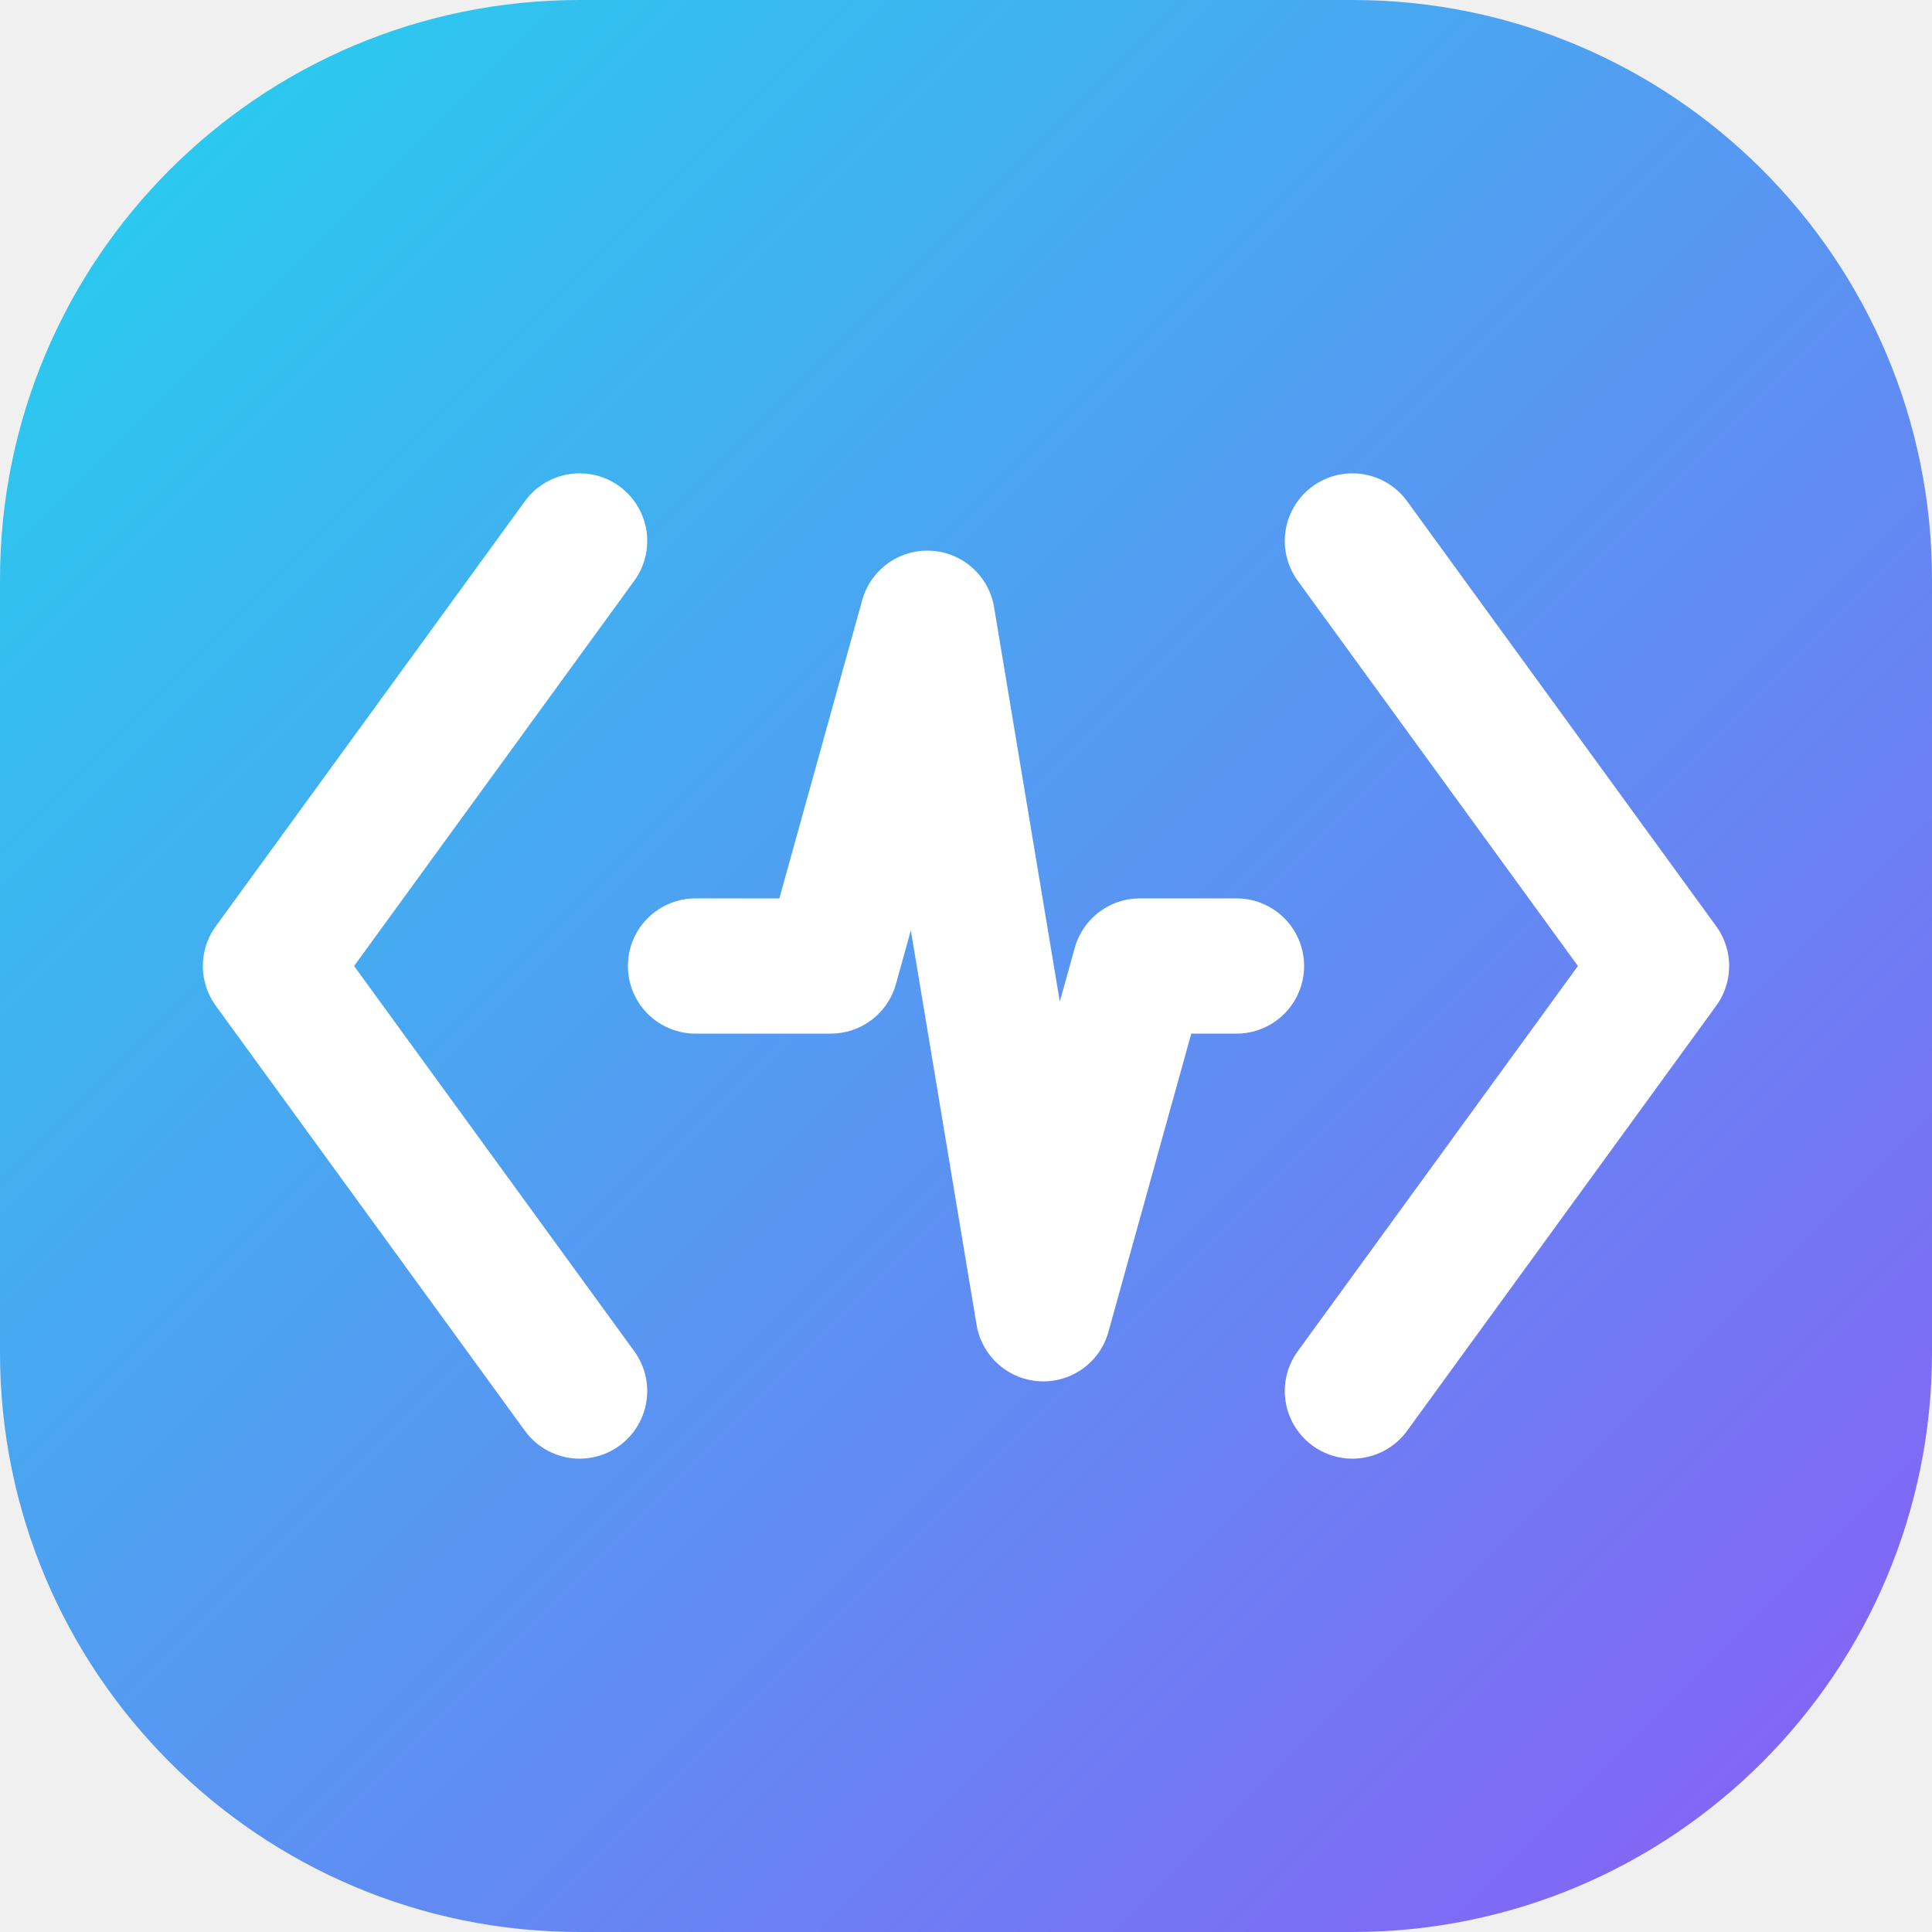
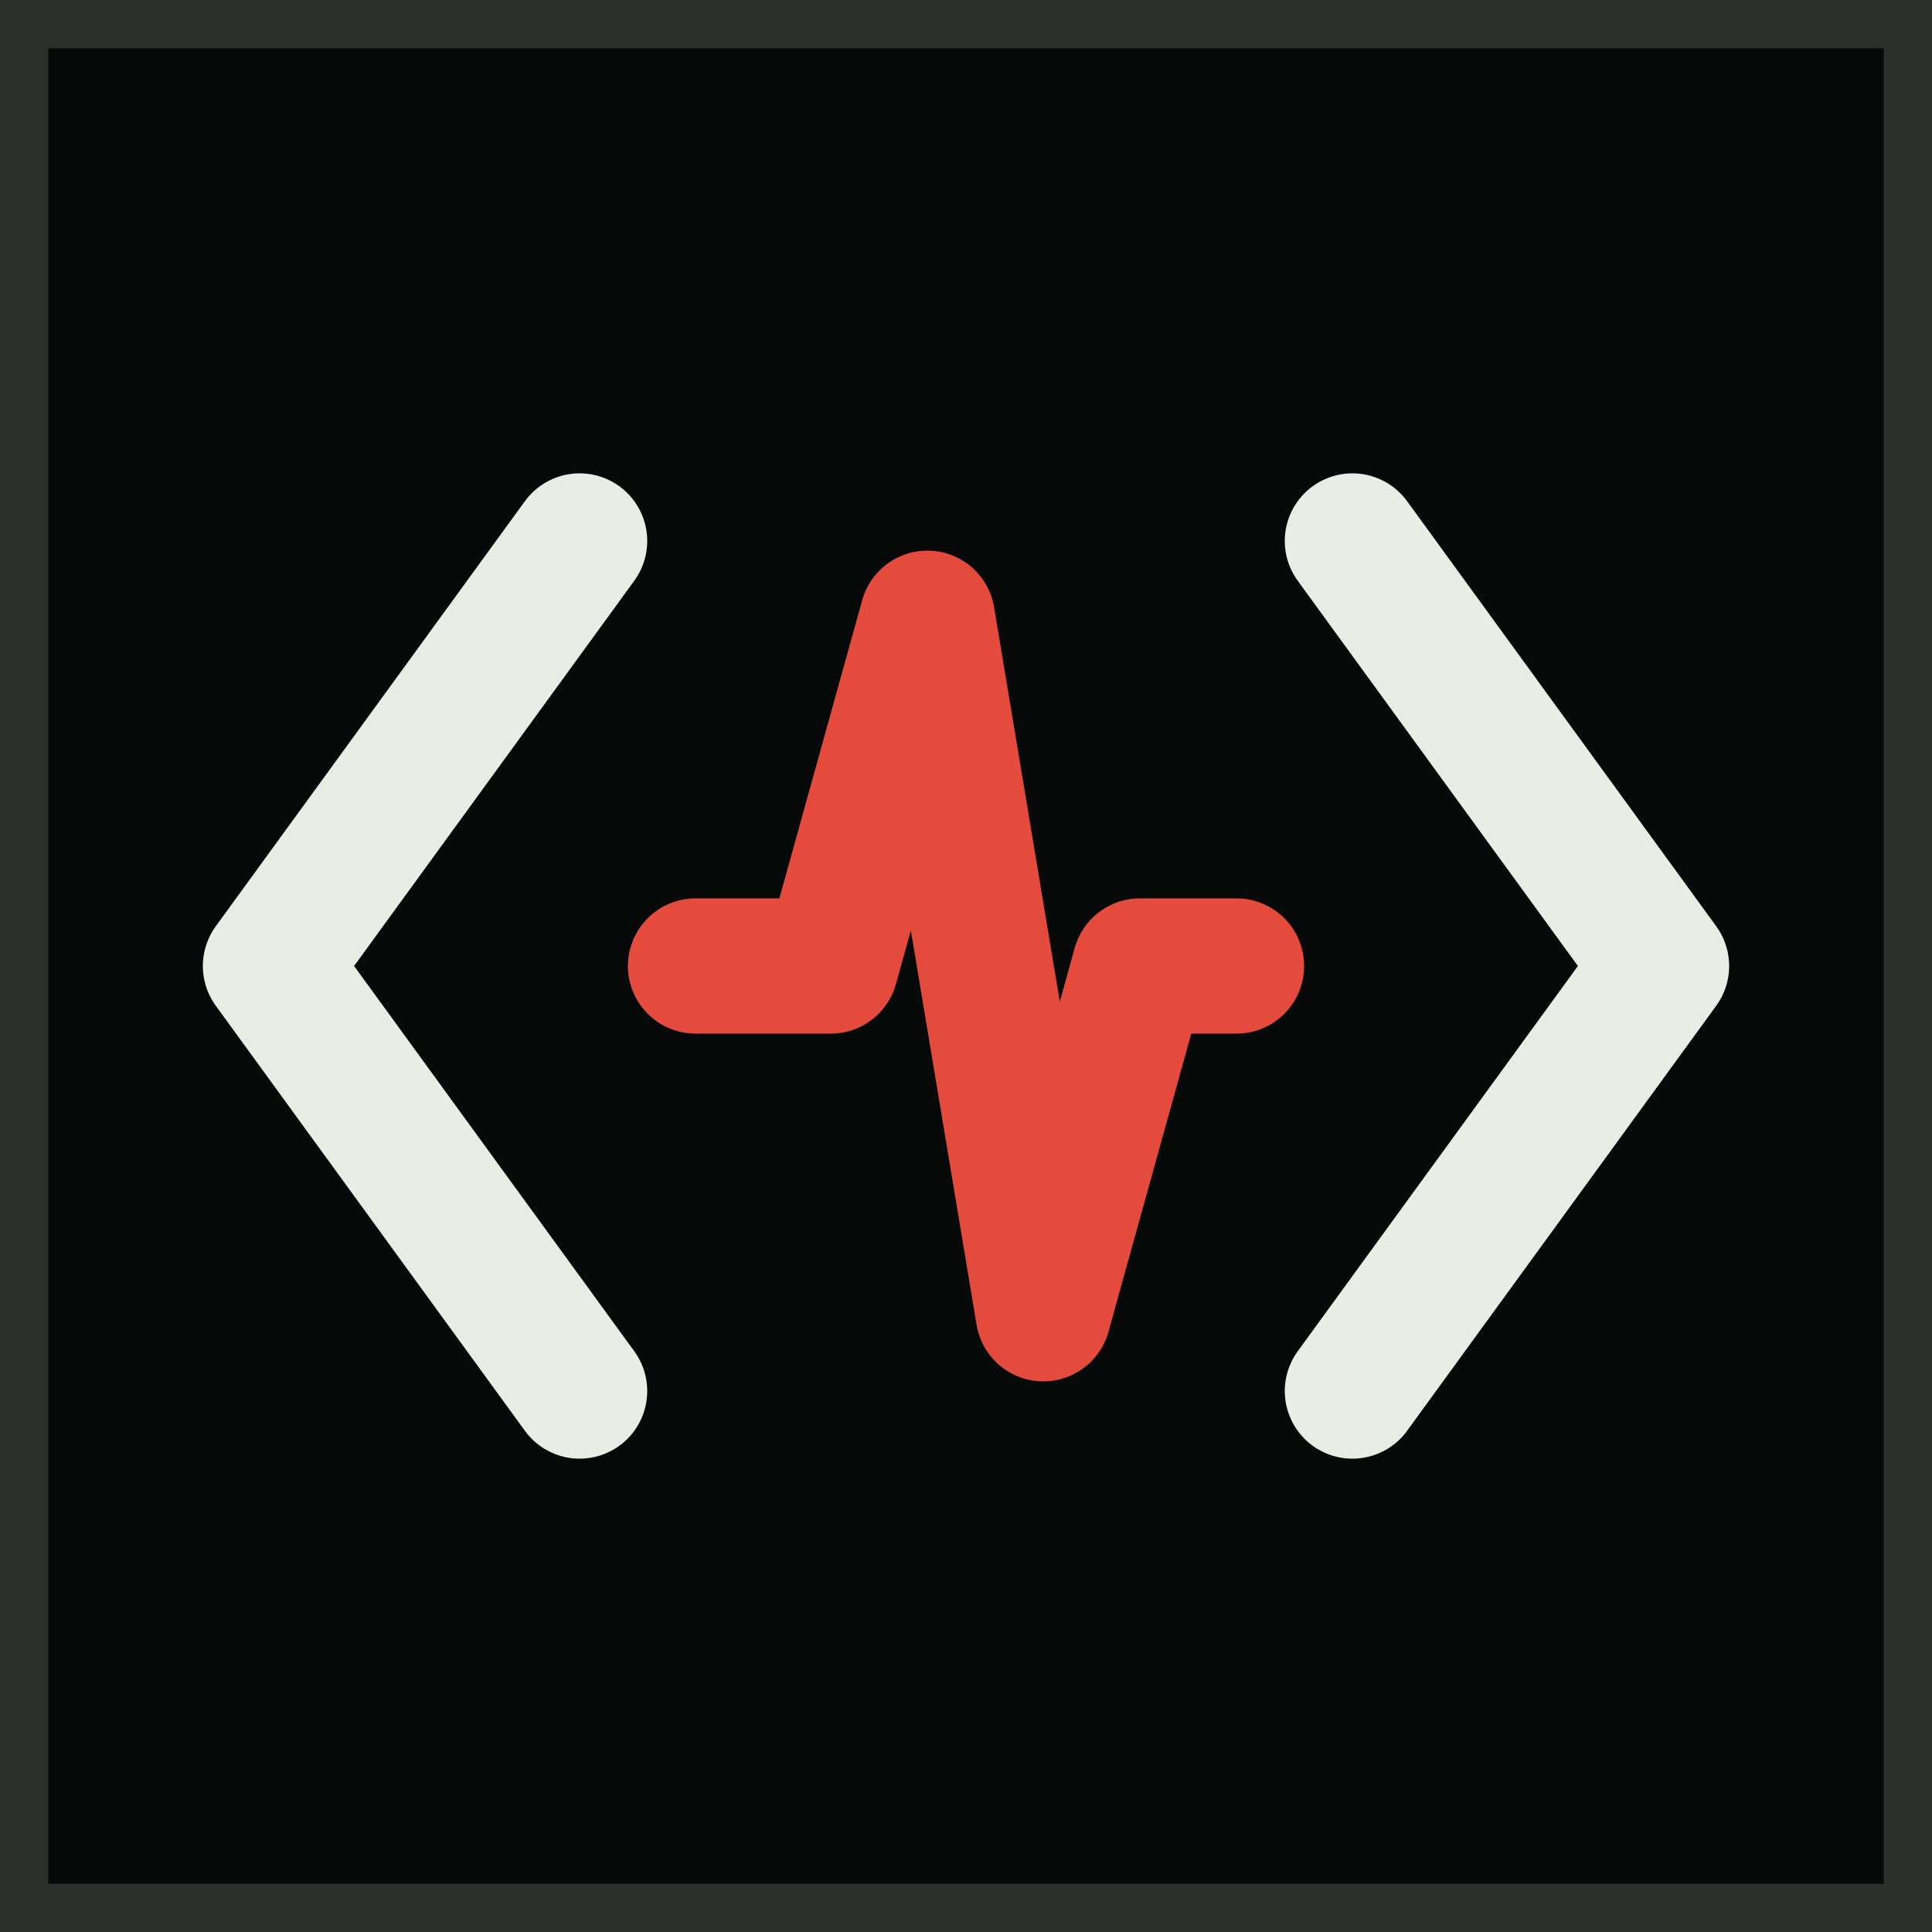
<svg xmlns="http://www.w3.org/2000/svg" viewBox="0 0 120 120">
-   <defs>
-     <linearGradient id="g" x1="0" y1="0" x2="1" y2="1">
-       <stop offset="0" stop-color="#22D3EE" />
-       <stop offset="1" stop-color="#8B5CF6" />
-     </linearGradient>
-   </defs>
-   <rect width="120" height="120" rx="36" fill="url(#g)" />
-   <g fill="none" stroke="#fff" stroke-width="8.4" stroke-linecap="round" stroke-linejoin="round">
-     <path d="M36 33.6 L16.8 60 L36 86.4" />
-     <path d="M84 33.6 L103.2 60 L84 86.4" />
-     <path d="M43.2 60 H51.6 L57.6 38.4 L64.8 81.6 L70.8 60 H76.8" />
+   <rect width="120" height="120" fill="#070908" />
+   <rect x="1.5" y="1.5" width="117" height="117" fill="none" stroke="rgba(233,237,230,.16)" stroke-width="3" />
+   <g fill="none" stroke-linecap="round" stroke-linejoin="round">
+     <path d="M36 33.6 L16.8 60 L36 86.4" stroke="#e9ede6" stroke-width="8.4" />
+     <path d="M84 33.6 L103.2 60 L84 86.4" stroke="#e9ede6" stroke-width="8.4" />
+     <path d="M43.2 60 H51.6 L57.6 38.4 L64.8 81.6 L70.8 60 H76.8" stroke="#e44b3c" stroke-width="8.4" />
  </g>
</svg>
